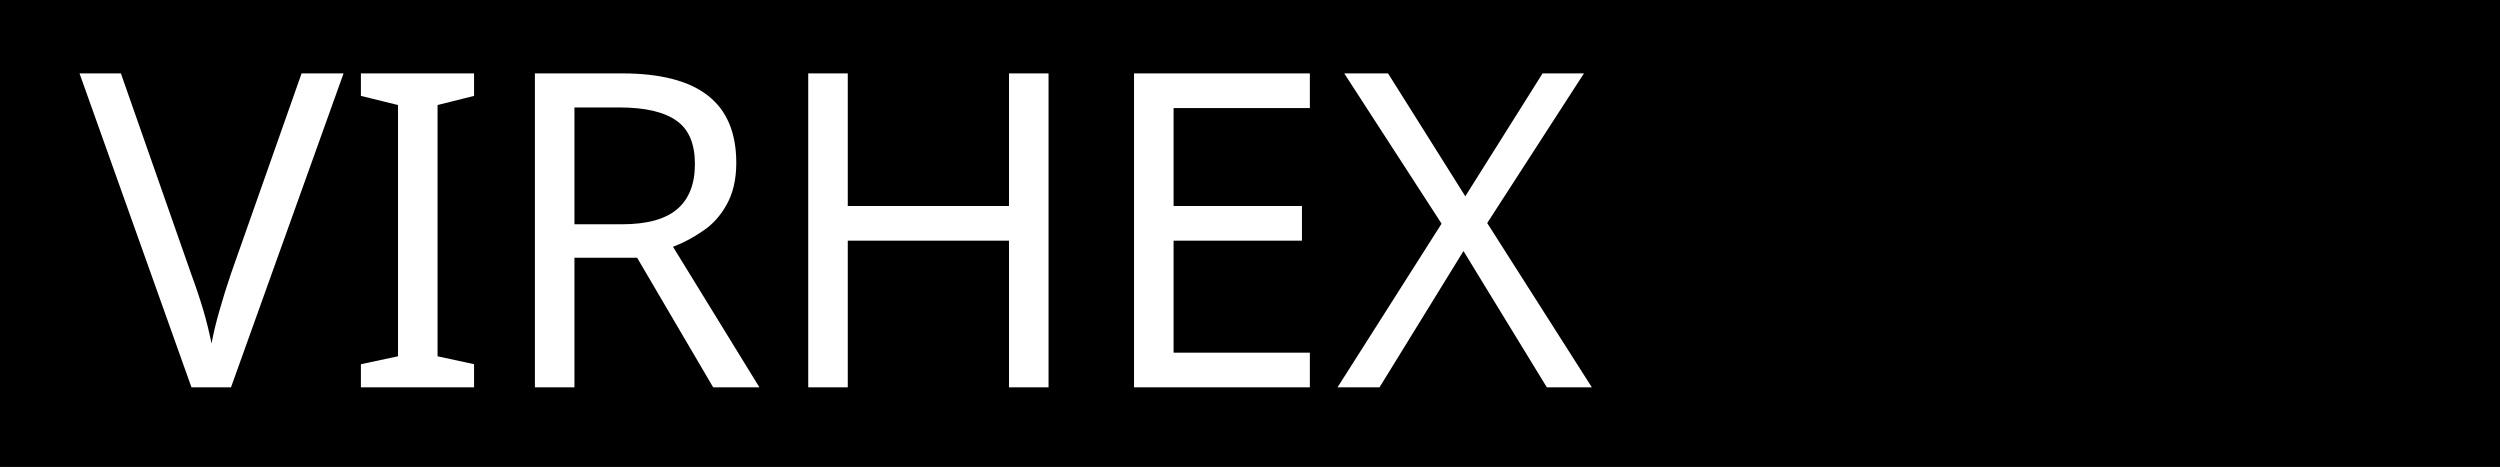
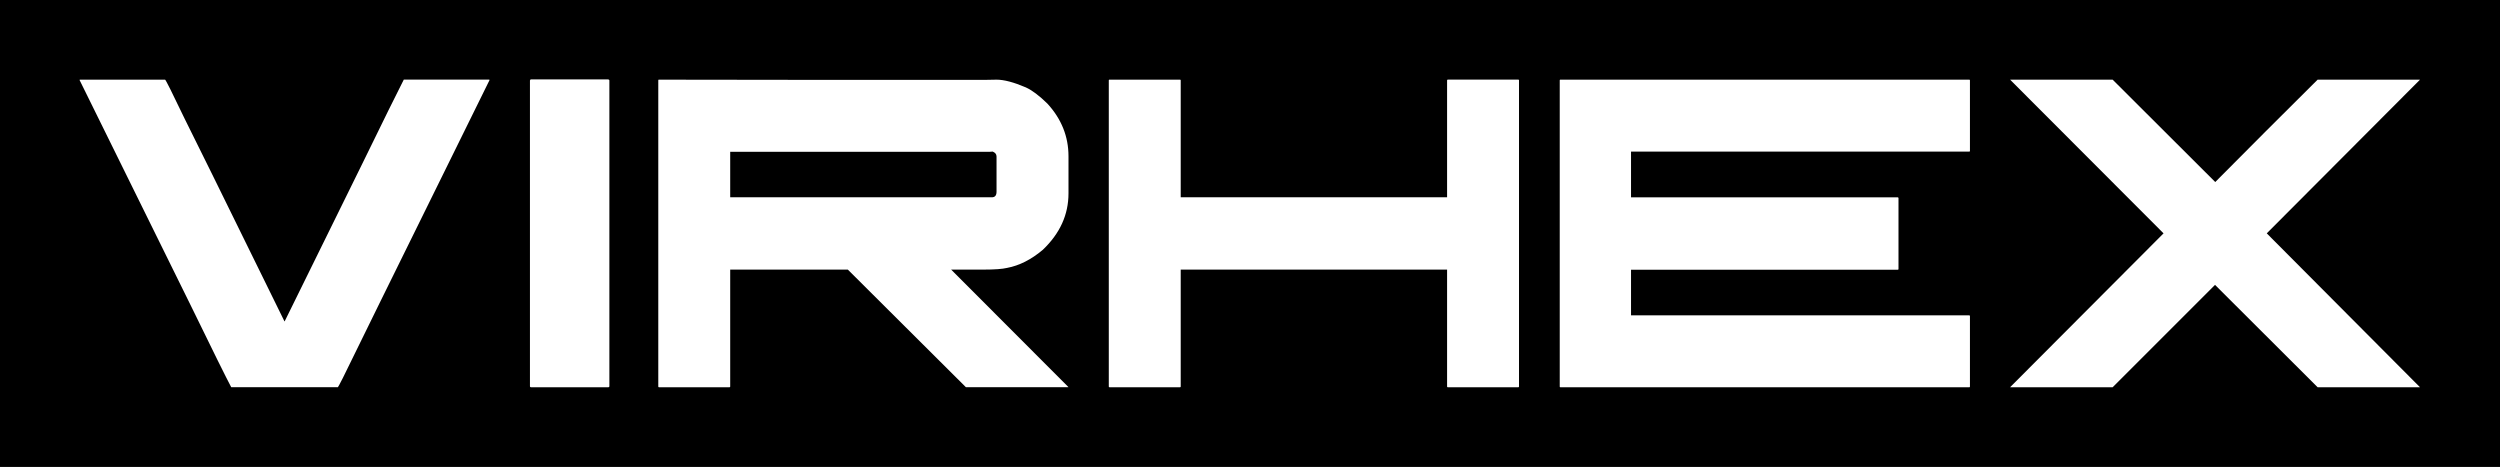
<svg xmlns="http://www.w3.org/2000/svg" width="64.205mm" height="11.992mm" viewBox="0 0 64.205 11.992" version="1.1" id="svg8">
  <defs id="defs2" />
  <g id="layer1" transform="translate(-4.079875,-3.249)">
    <g id="g3733">
      <g id="g3740" transform="translate(1.072555)">
        <g id="g3747" transform="translate(0.3141927,0.2480469)">
          <g id="g3754" transform="translate(0.6531899,1.791891)">
            <g id="g3761">
              <rect y="1.209" x="2.04" height="11.992" width="64.205" id="rect18" style="fill:#000000;stroke-width:0.11" />
-               <text xml:space="preserve" style="font-style:normal;font-variant:normal;font-weight:normal;font-stretch:normal;font-size:10.583px;line-height:1.25;font-family:'Infinium Guardian';-inkscape-font-specification:'Infinium Guardian';letter-spacing:0px;word-spacing:0px;fill:#000000;fill-opacity:1;stroke:none;stroke-width:0.265" x="4.081" y="11.154" id="text3767">
-                 <tspan x="4.081" y="11.154" id="tspan3765" style="stroke-width:0.265">
-                   <tspan x="4.081" y="11.154" style="font-size:11.289px;fill:#ffffff;stroke-width:0.265" id="tspan3763">VIRHEX</tspan>
-                 </tspan>
-               </text>
+               <g aria-label="VIRHEX" id="text3767" style="font-size:10.583px;line-height:1.25;font-family:'Infinium Guardian';-inkscape-font-specification:'Infinium Guardian';letter-spacing:0px;word-spacing:0px;stroke-width:0.265">
+                 <path d="m 4.097,3.255 h 2.183 q 0.022,0 0.502,1.003 0.149,0.287 2.563,5.203 h 0.006 q 2.668,-5.413 2.668,-5.424 0.005,-0.006 0.391,-0.783 h 2.188 l 0.017,0.006 q -3.704,7.508 -3.77,7.656 -0.121,0.237 -0.127,0.237 H 7.978 Q 7.779,10.779 6.936,9.048 L 4.081,3.26 Z" style="font-size:11.289px;fill:#ffffff" id="path19" />
+                 <path d="m 15.678,3.249 h 1.984 q 0.028,0.006 0.028,0.028 v 7.849 q 0,0.028 -0.028,0.028 h -1.984 q -0.028,0 -0.028,-0.028 V 3.277 q 0.005,-0.028 0.028,-0.028 z" style="font-size:11.289px;fill:#ffffff" id="path21" />
+                 <path d="m 18.952,3.255 q 2.778,0.006 4.597,0.006 h 3.754 q 0.132,0 0.331,-0.006 0.287,0 0.75,0.198 0.243,0.11 0.557,0.419 0.54,0.59 0.54,1.35 V 6.176 q 0,0.821 -0.661,1.45 -0.446,0.375 -0.915,0.463 -0.182,0.044 -0.606,0.044 h -0.832 q 1.885,1.891 3.01,3.015 v 0.005 H 26.846 L 23.814,8.133 H 20.793 v 3.004 q 0,0.017 -0.017,0.017 h -1.813 q -0.017,0 -0.017,-0.017 V 3.271 Z m 8.511,1.852 H 20.793 v 1.169 h 6.719 q 0.121,0 0.121,-0.143 v -0.904 q 0,-0.088 -0.099,-0.127 z" style="font-size:11.289px;fill:#ffffff" id="path23" />
+                 <path d="m 30.533,3.255 h 1.813 q 0.017,0 0.017,0.017 v 3.004 h 6.841 V 3.271 q 0.005,-0.017 0.017,-0.017 h 1.813 q 0.017,0 0.017,0.017 v 7.866 q 0,0.017 -0.017,0.017 h -1.813 q -0.017,0 -0.017,-0.017 V 8.133 H 32.363 v 3.004 q 0,0.017 -0.017,0.017 h -1.813 q -0.017,0 -0.017,-0.017 V 3.271 q 0,-0.017 0.017,-0.017 z" style="font-size:11.289px;fill:#ffffff" id="path25" />
+                 <path d="m 42.114,3.255 h 10.501 q 0.017,0 0.017,0.017 v 1.814 q 0,0.017 -0.017,0.017 h -8.687 v 1.174 h 6.852 q 0.017,0.006 0.017,0.017 v 1.825 q 0,0.017 -0.017,0.017 H 43.928 V 9.307 h 8.687 q 0.017,0.006 0.017,0.017 v 1.814 q 0,0.017 -0.017,0.017 H 42.114 q -0.017,0 -0.017,-0.017 V 3.271 q 0,-0.017 0.017,-0.017 z" style="font-size:11.289px;fill:#ffffff" id="path27" />
+                 <path d="m 53.668,3.255 h 2.629 l 2.635,2.629 q 1.273,-1.284 2.629,-2.629 h 2.624 v 0.006 q -2.155,2.161 -3.93,3.941 l 3.93,3.947 v 0.005 h -2.624 q -0.816,-0.81 -2.635,-2.629 -1.279,1.284 -2.629,2.629 h -2.629 v -0.005 Q 55.823,8.988 57.604,7.202 L 53.668,3.26 Z" style="font-size:11.289px;fill:#ffffff" id="path29" />
+               </g>
            </g>
          </g>
        </g>
      </g>
    </g>
  </g>
</svg>
